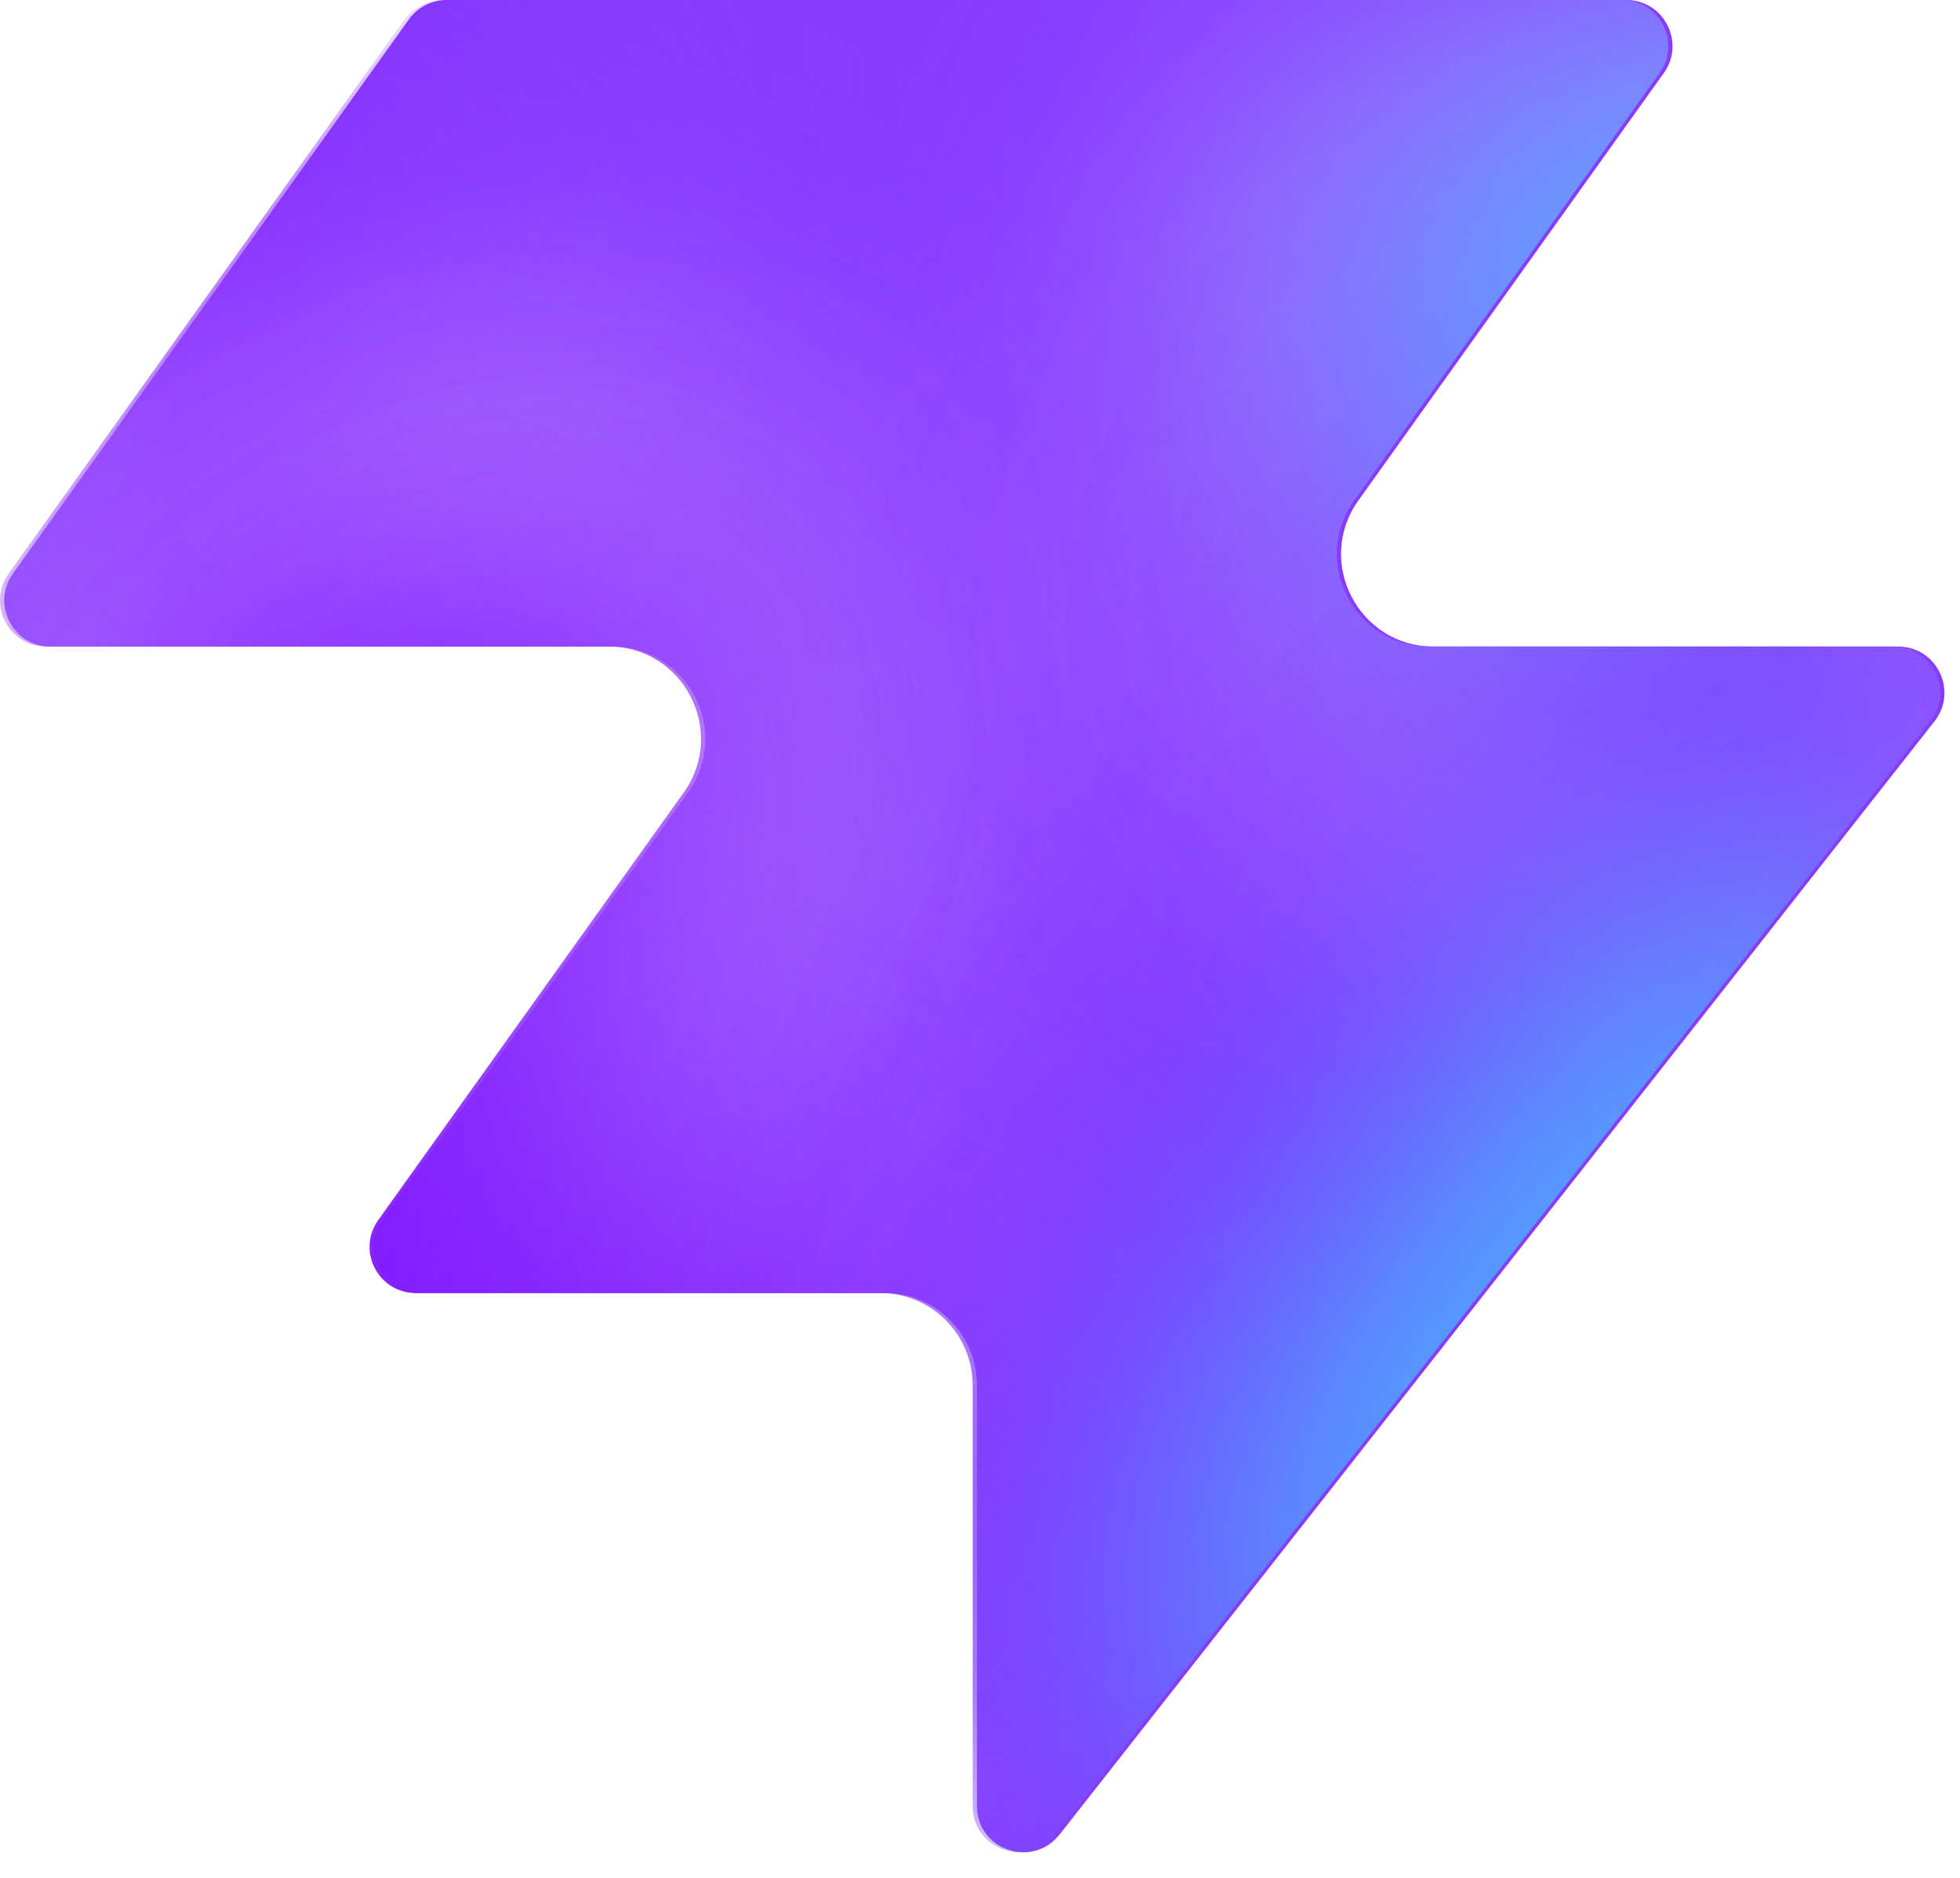
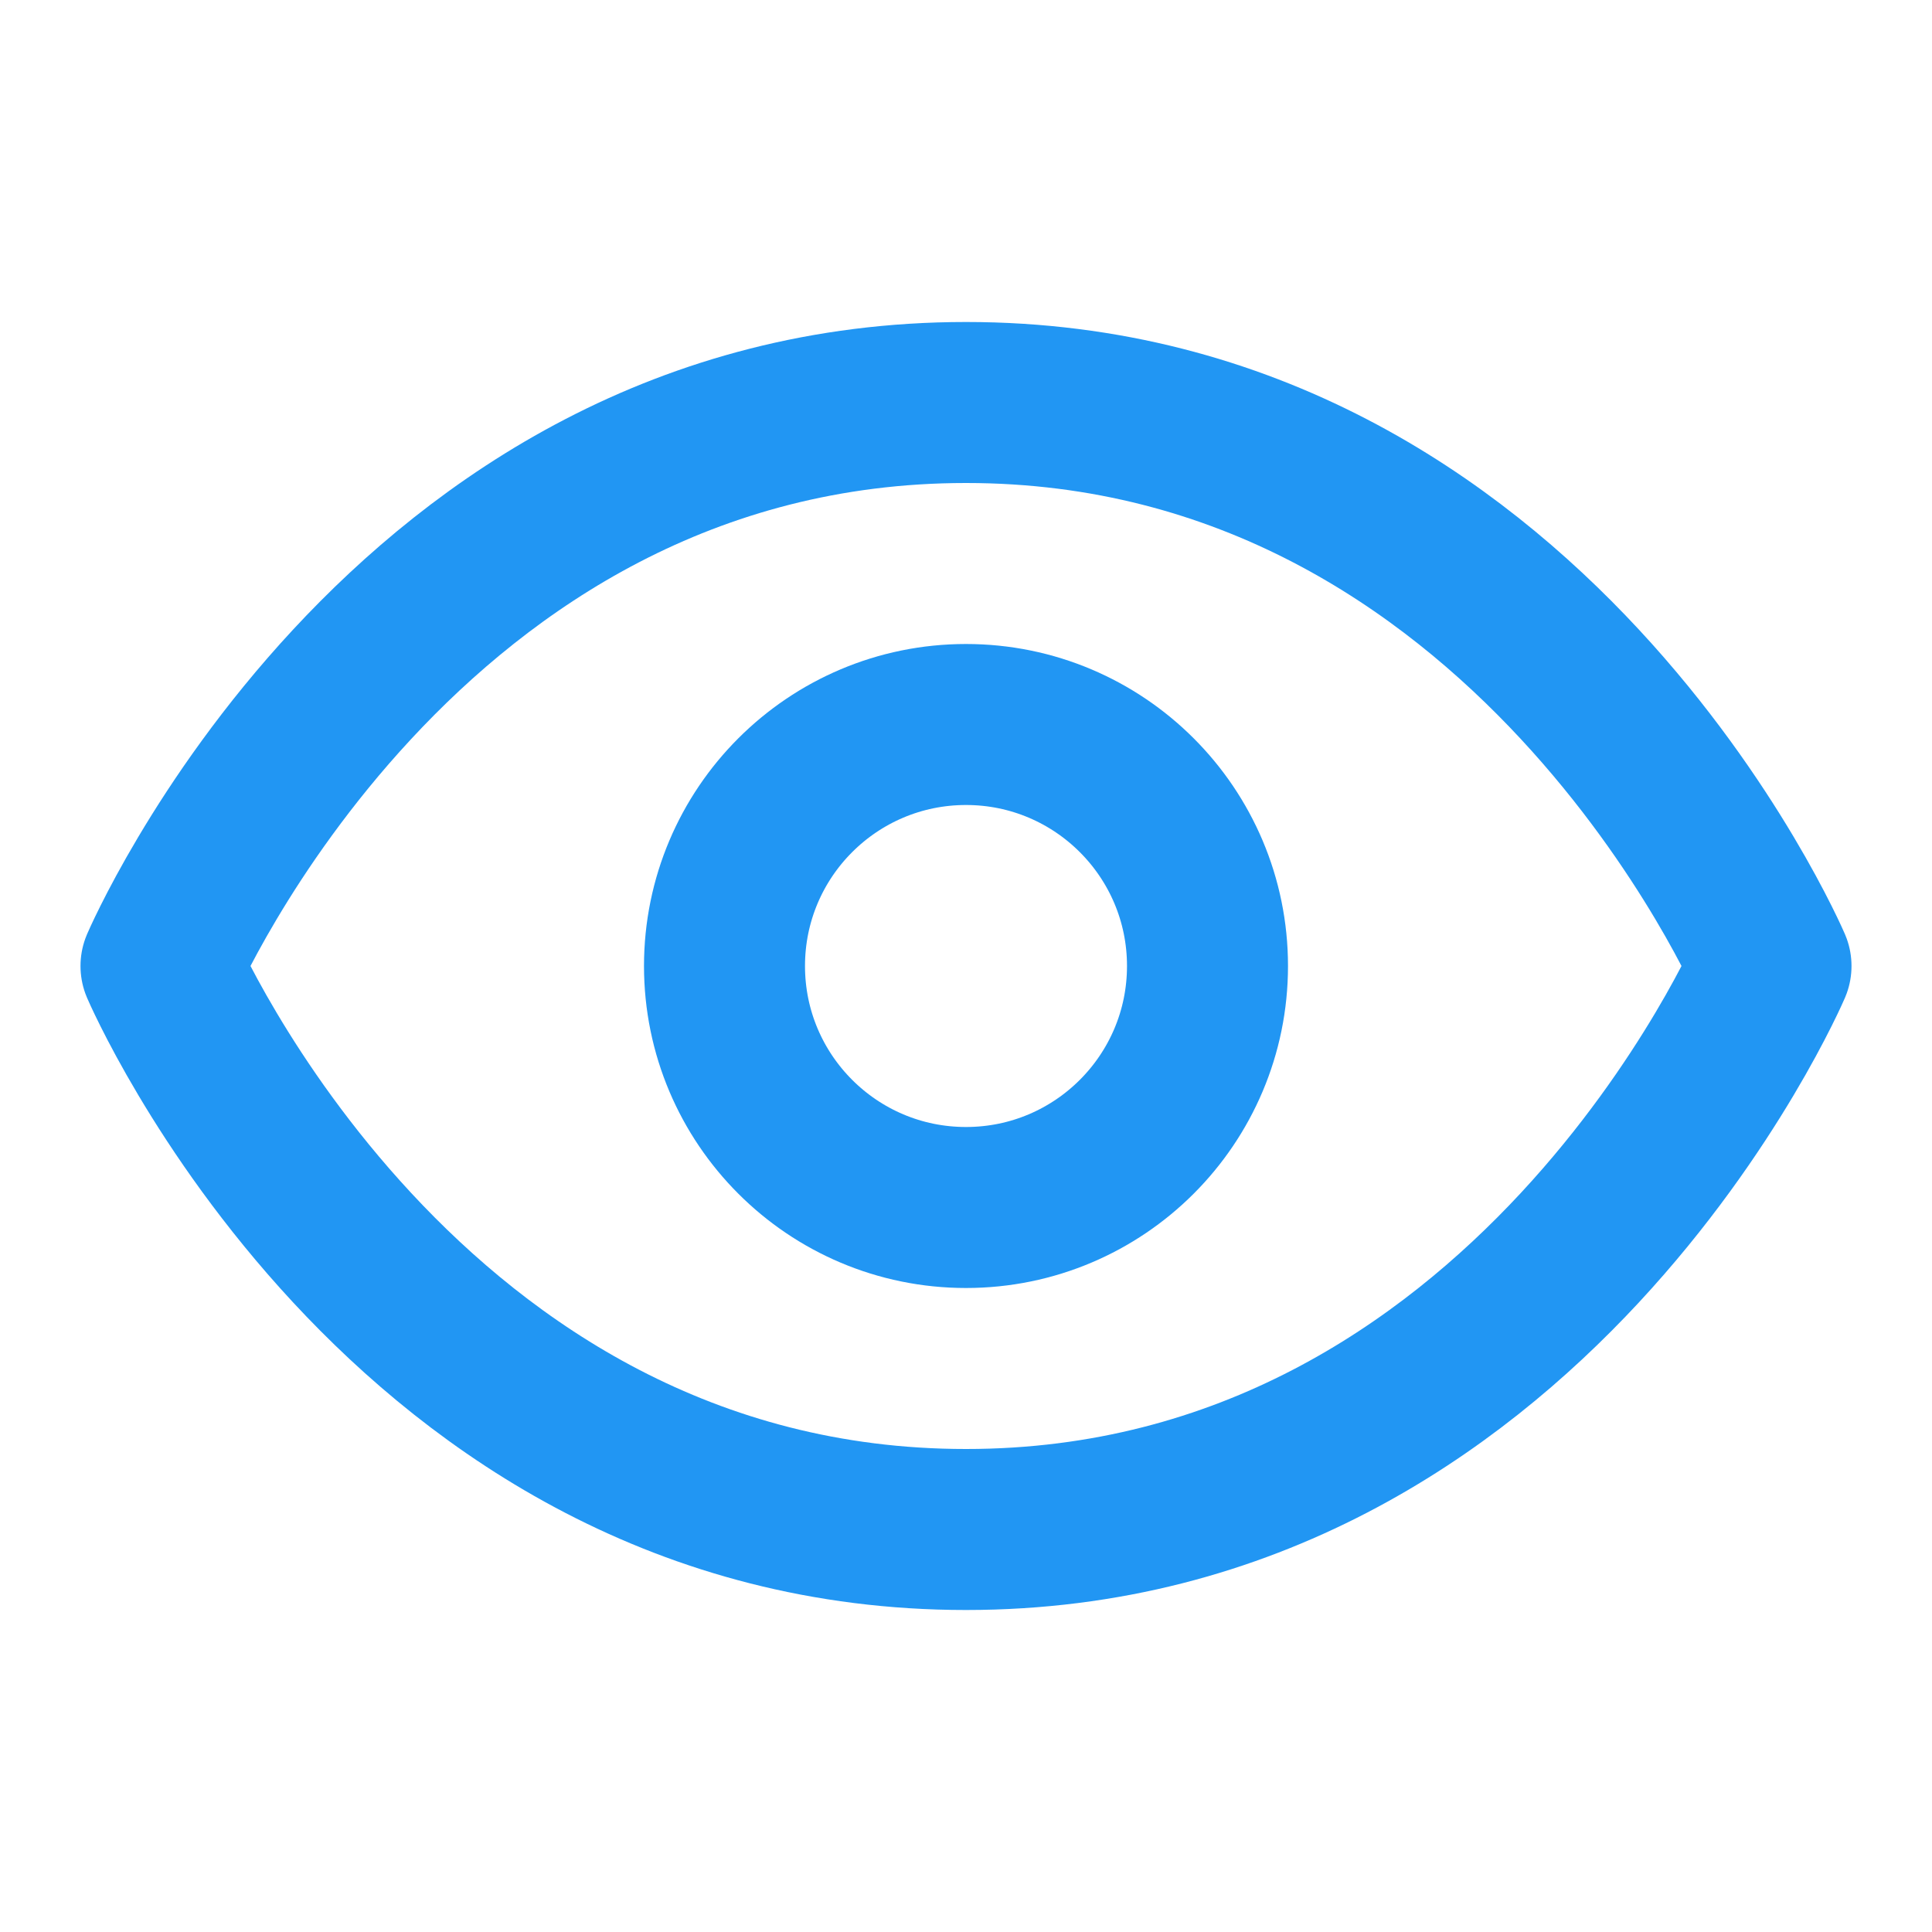
- <svg xmlns="http://www.w3.org/2000/svg" width="48" height="46" fill="none" viewBox="0 0 48 46">
-   <path fill="#863bff" d="M25.946 44.938c-.664.845-2.021.375-2.021-.698V33.937a2.26 2.26 0 0 0-2.262-2.262H10.287c-.92 0-1.456-1.04-.92-1.788l7.48-10.471c1.07-1.497 0-3.578-1.842-3.578H1.237c-.92 0-1.456-1.04-.92-1.788L10.013.474c.214-.297.556-.474.92-.474h28.894c.92 0 1.456 1.04.92 1.788l-7.48 10.471c-1.07 1.498 0 3.579 1.842 3.579h11.377c.943 0 1.473 1.088.89 1.83L25.947 44.94z" style="fill:#863bff;fill:color(display-p3 .525 .23 1);fill-opacity:1" />
-   <mask id="a" width="48" height="46" x="0" y="0" maskUnits="userSpaceOnUse" style="mask-type:alpha">
-     <path fill="#000" d="M25.842 44.938c-.664.844-2.021.375-2.021-.698V33.937a2.26 2.26 0 0 0-2.262-2.262H10.183c-.92 0-1.456-1.04-.92-1.788l7.48-10.471c1.07-1.498 0-3.579-1.842-3.579H1.133c-.92 0-1.456-1.04-.92-1.787L9.91.473c.214-.297.556-.474.92-.474h28.894c.92 0 1.456 1.04.92 1.788l-7.48 10.471c-1.07 1.498 0 3.578 1.842 3.578h11.377c.943 0 1.473 1.088.89 1.832L25.843 44.94z" style="fill:#000;fill-opacity:1" />
-   </mask>
-   <g mask="url(#a)">
-     <g filter="url(#b)">
-       <ellipse cx="5.508" cy="14.704" fill="#ede6ff" rx="5.508" ry="14.704" style="fill:#ede6ff;fill:color(display-p3 .927 .903 1);fill-opacity:1" transform="matrix(.00324 1 1 -.00324 -4.47 31.516)" />
-     </g>
-     <g filter="url(#c)">
-       <ellipse cx="10.399" cy="29.851" fill="#ede6ff" rx="10.399" ry="29.851" style="fill:#ede6ff;fill:color(display-p3 .927 .903 1);fill-opacity:1" transform="matrix(.00324 1 1 -.00324 -39.328 7.883)" />
-     </g>
-     <g filter="url(#d)">
-       <ellipse cx="5.508" cy="30.487" fill="#7e14ff" rx="5.508" ry="30.487" style="fill:#7e14ff;fill:color(display-p3 .492 .077 1);fill-opacity:1" transform="rotate(89.814 -25.913 -14.639)scale(1 -1)" />
-     </g>
-     <g filter="url(#e)">
-       <ellipse cx="5.508" cy="30.599" fill="#7e14ff" rx="5.508" ry="30.599" style="fill:#7e14ff;fill:color(display-p3 .492 .077 1);fill-opacity:1" transform="rotate(89.814 -32.644 -3.334)scale(1 -1)" />
-     </g>
-     <g filter="url(#f)">
-       <ellipse cx="5.508" cy="30.599" fill="#7e14ff" rx="5.508" ry="30.599" style="fill:#7e14ff;fill:color(display-p3 .492 .077 1);fill-opacity:1" transform="matrix(.00324 1 1 -.00324 -34.34 30.47)" />
-     </g>
-     <g filter="url(#g)">
-       <ellipse cx="14.072" cy="22.078" fill="#ede6ff" rx="14.072" ry="22.078" style="fill:#ede6ff;fill:color(display-p3 .927 .903 1);fill-opacity:1" transform="rotate(93.35 24.506 48.493)scale(-1 1)" />
-     </g>
-     <g filter="url(#h)">
-       <ellipse cx="3.47" cy="21.501" fill="#7e14ff" rx="3.47" ry="21.501" style="fill:#7e14ff;fill:color(display-p3 .492 .077 1);fill-opacity:1" transform="rotate(89.009 28.708 47.59)scale(-1 1)" />
-     </g>
-     <g filter="url(#i)">
-       <ellipse cx="3.47" cy="21.501" fill="#7e14ff" rx="3.47" ry="21.501" style="fill:#7e14ff;fill:color(display-p3 .492 .077 1);fill-opacity:1" transform="rotate(89.009 28.708 47.59)scale(-1 1)" />
-     </g>
-     <g filter="url(#j)">
-       <ellipse cx=".387" cy="8.972" fill="#7e14ff" rx="4.407" ry="29.108" style="fill:#7e14ff;fill:color(display-p3 .492 .077 1);fill-opacity:1" transform="rotate(39.51 .387 8.972)" />
-     </g>
-     <g filter="url(#k)">
-       <ellipse cx="47.523" cy="-6.092" fill="#7e14ff" rx="4.407" ry="29.108" style="fill:#7e14ff;fill:color(display-p3 .492 .077 1);fill-opacity:1" transform="rotate(37.892 47.523 -6.092)" />
-     </g>
-     <g filter="url(#l)">
-       <ellipse cx="41.412" cy="6.333" fill="#47bfff" rx="5.971" ry="9.665" style="fill:#47bfff;fill:color(display-p3 .28 .748 1);fill-opacity:1" transform="rotate(37.892 41.412 6.333)" />
-     </g>
-     <g filter="url(#m)">
-       <ellipse cx="-1.879" cy="38.332" fill="#7e14ff" rx="4.407" ry="29.108" style="fill:#7e14ff;fill:color(display-p3 .492 .077 1);fill-opacity:1" transform="rotate(37.892 -1.88 38.332)" />
-     </g>
-     <g filter="url(#n)">
-       <ellipse cx="-1.879" cy="38.332" fill="#7e14ff" rx="4.407" ry="29.108" style="fill:#7e14ff;fill:color(display-p3 .492 .077 1);fill-opacity:1" transform="rotate(37.892 -1.88 38.332)" />
-     </g>
-     <g filter="url(#o)">
-       <ellipse cx="35.651" cy="29.907" fill="#7e14ff" rx="4.407" ry="29.108" style="fill:#7e14ff;fill:color(display-p3 .492 .077 1);fill-opacity:1" transform="rotate(37.892 35.651 29.907)" />
-     </g>
-     <g filter="url(#p)">
-       <ellipse cx="38.418" cy="32.4" fill="#47bfff" rx="5.971" ry="15.297" style="fill:#47bfff;fill:color(display-p3 .28 .748 1);fill-opacity:1" transform="rotate(37.892 38.418 32.4)" />
-     </g>
-   </g>
-   <defs>
-     <filter id="b" width="60.045" height="41.654" x="-19.77" y="16.149" color-interpolation-filters="sRGB" filterUnits="userSpaceOnUse">
-       <feFlood flood-opacity="0" result="BackgroundImageFix" />
-       <feBlend in="SourceGraphic" in2="BackgroundImageFix" result="shape" />
-       <feGaussianBlur result="effect1_foregroundBlur_2002_17158" stdDeviation="7.659" />
-     </filter>
-     <filter id="c" width="90.34" height="51.437" x="-54.613" y="-7.533" color-interpolation-filters="sRGB" filterUnits="userSpaceOnUse">
-       <feFlood flood-opacity="0" result="BackgroundImageFix" />
-       <feBlend in="SourceGraphic" in2="BackgroundImageFix" result="shape" />
-       <feGaussianBlur result="effect1_foregroundBlur_2002_17158" stdDeviation="7.659" />
-     </filter>
-     <filter id="d" width="79.355" height="29.4" x="-49.64" y="2.03" color-interpolation-filters="sRGB" filterUnits="userSpaceOnUse">
-       <feFlood flood-opacity="0" result="BackgroundImageFix" />
-       <feBlend in="SourceGraphic" in2="BackgroundImageFix" result="shape" />
-       <feGaussianBlur result="effect1_foregroundBlur_2002_17158" stdDeviation="4.596" />
-     </filter>
-     <filter id="e" width="79.579" height="29.4" x="-45.045" y="20.029" color-interpolation-filters="sRGB" filterUnits="userSpaceOnUse">
-       <feFlood flood-opacity="0" result="BackgroundImageFix" />
-       <feBlend in="SourceGraphic" in2="BackgroundImageFix" result="shape" />
-       <feGaussianBlur result="effect1_foregroundBlur_2002_17158" stdDeviation="4.596" />
-     </filter>
-     <filter id="f" width="79.579" height="29.4" x="-43.513" y="21.178" color-interpolation-filters="sRGB" filterUnits="userSpaceOnUse">
-       <feFlood flood-opacity="0" result="BackgroundImageFix" />
-       <feBlend in="SourceGraphic" in2="BackgroundImageFix" result="shape" />
-       <feGaussianBlur result="effect1_foregroundBlur_2002_17158" stdDeviation="4.596" />
-     </filter>
-     <filter id="g" width="74.749" height="58.852" x="15.756" y="-17.901" color-interpolation-filters="sRGB" filterUnits="userSpaceOnUse">
-       <feFlood flood-opacity="0" result="BackgroundImageFix" />
-       <feBlend in="SourceGraphic" in2="BackgroundImageFix" result="shape" />
-       <feGaussianBlur result="effect1_foregroundBlur_2002_17158" stdDeviation="7.659" />
-     </filter>
-     <filter id="h" width="61.377" height="25.362" x="23.548" y="2.284" color-interpolation-filters="sRGB" filterUnits="userSpaceOnUse">
-       <feFlood flood-opacity="0" result="BackgroundImageFix" />
-       <feBlend in="SourceGraphic" in2="BackgroundImageFix" result="shape" />
-       <feGaussianBlur result="effect1_foregroundBlur_2002_17158" stdDeviation="4.596" />
-     </filter>
-     <filter id="i" width="61.377" height="25.362" x="23.548" y="2.284" color-interpolation-filters="sRGB" filterUnits="userSpaceOnUse">
-       <feFlood flood-opacity="0" result="BackgroundImageFix" />
-       <feBlend in="SourceGraphic" in2="BackgroundImageFix" result="shape" />
-       <feGaussianBlur result="effect1_foregroundBlur_2002_17158" stdDeviation="4.596" />
-     </filter>
-     <filter id="j" width="56.045" height="63.649" x="-27.636" y="-22.853" color-interpolation-filters="sRGB" filterUnits="userSpaceOnUse">
-       <feFlood flood-opacity="0" result="BackgroundImageFix" />
-       <feBlend in="SourceGraphic" in2="BackgroundImageFix" result="shape" />
-       <feGaussianBlur result="effect1_foregroundBlur_2002_17158" stdDeviation="4.596" />
-     </filter>
-     <filter id="k" width="54.814" height="64.646" x="20.116" y="-38.415" color-interpolation-filters="sRGB" filterUnits="userSpaceOnUse">
-       <feFlood flood-opacity="0" result="BackgroundImageFix" />
-       <feBlend in="SourceGraphic" in2="BackgroundImageFix" result="shape" />
-       <feGaussianBlur result="effect1_foregroundBlur_2002_17158" stdDeviation="4.596" />
-     </filter>
-     <filter id="l" width="33.541" height="35.313" x="24.641" y="-11.323" color-interpolation-filters="sRGB" filterUnits="userSpaceOnUse">
-       <feFlood flood-opacity="0" result="BackgroundImageFix" />
-       <feBlend in="SourceGraphic" in2="BackgroundImageFix" result="shape" />
-       <feGaussianBlur result="effect1_foregroundBlur_2002_17158" stdDeviation="4.596" />
-     </filter>
-     <filter id="m" width="54.814" height="64.646" x="-29.286" y="6.009" color-interpolation-filters="sRGB" filterUnits="userSpaceOnUse">
-       <feFlood flood-opacity="0" result="BackgroundImageFix" />
-       <feBlend in="SourceGraphic" in2="BackgroundImageFix" result="shape" />
-       <feGaussianBlur result="effect1_foregroundBlur_2002_17158" stdDeviation="4.596" />
-     </filter>
-     <filter id="n" width="54.814" height="64.646" x="-29.286" y="6.009" color-interpolation-filters="sRGB" filterUnits="userSpaceOnUse">
-       <feFlood flood-opacity="0" result="BackgroundImageFix" />
-       <feBlend in="SourceGraphic" in2="BackgroundImageFix" result="shape" />
-       <feGaussianBlur result="effect1_foregroundBlur_2002_17158" stdDeviation="4.596" />
-     </filter>
-     <filter id="o" width="54.814" height="64.646" x="8.244" y="-2.416" color-interpolation-filters="sRGB" filterUnits="userSpaceOnUse">
-       <feFlood flood-opacity="0" result="BackgroundImageFix" />
-       <feBlend in="SourceGraphic" in2="BackgroundImageFix" result="shape" />
-       <feGaussianBlur result="effect1_foregroundBlur_2002_17158" stdDeviation="4.596" />
-     </filter>
-     <filter id="p" width="39.409" height="43.623" x="18.713" y="10.588" color-interpolation-filters="sRGB" filterUnits="userSpaceOnUse">
-       <feFlood flood-opacity="0" result="BackgroundImageFix" />
-       <feBlend in="SourceGraphic" in2="BackgroundImageFix" result="shape" />
-       <feGaussianBlur result="effect1_foregroundBlur_2002_17158" stdDeviation="4.596" />
-     </filter>
-   </defs>
+ <svg xmlns="http://www.w3.org/2000/svg" viewBox="0 0 24 24" fill="none" stroke="#2196F3" stroke-width="2" stroke-linecap="round" stroke-linejoin="round">
+   <path d="M2 12s3-7 10-7 10 7 10 7-3 7-10 7-10-7-10-7Z" />
+   <circle cx="12" cy="12" r="3" />
</svg>
